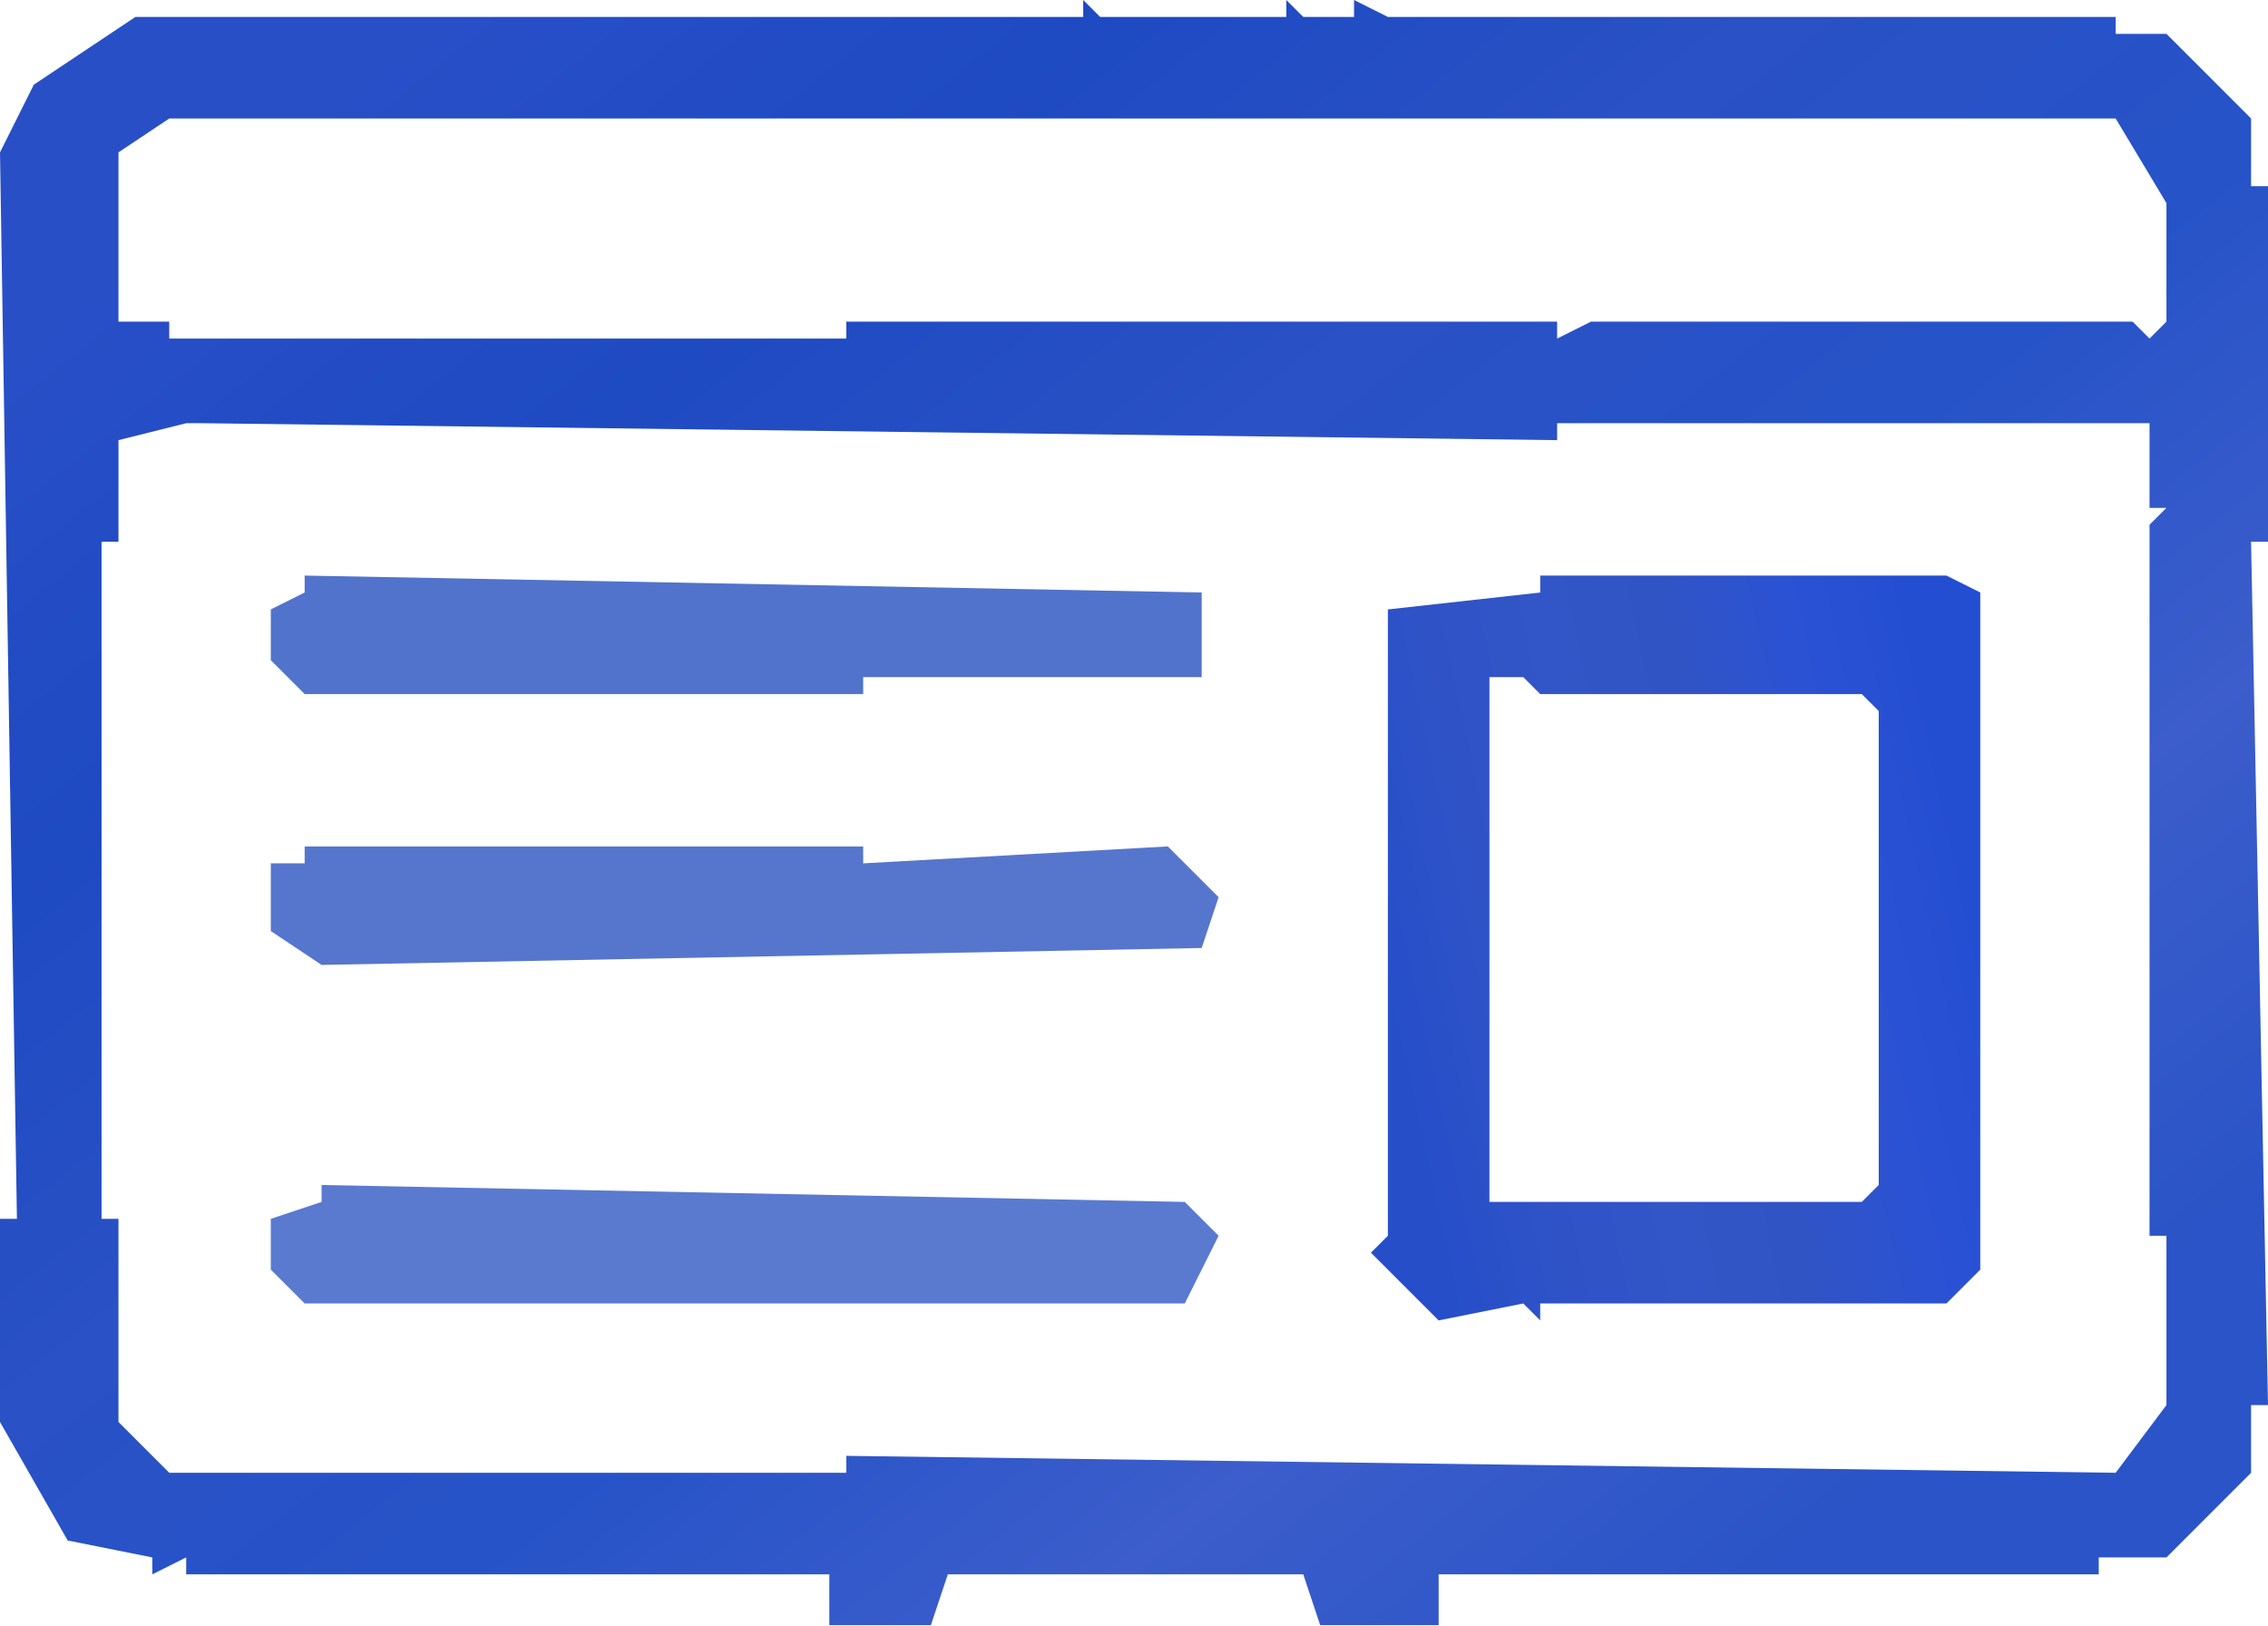
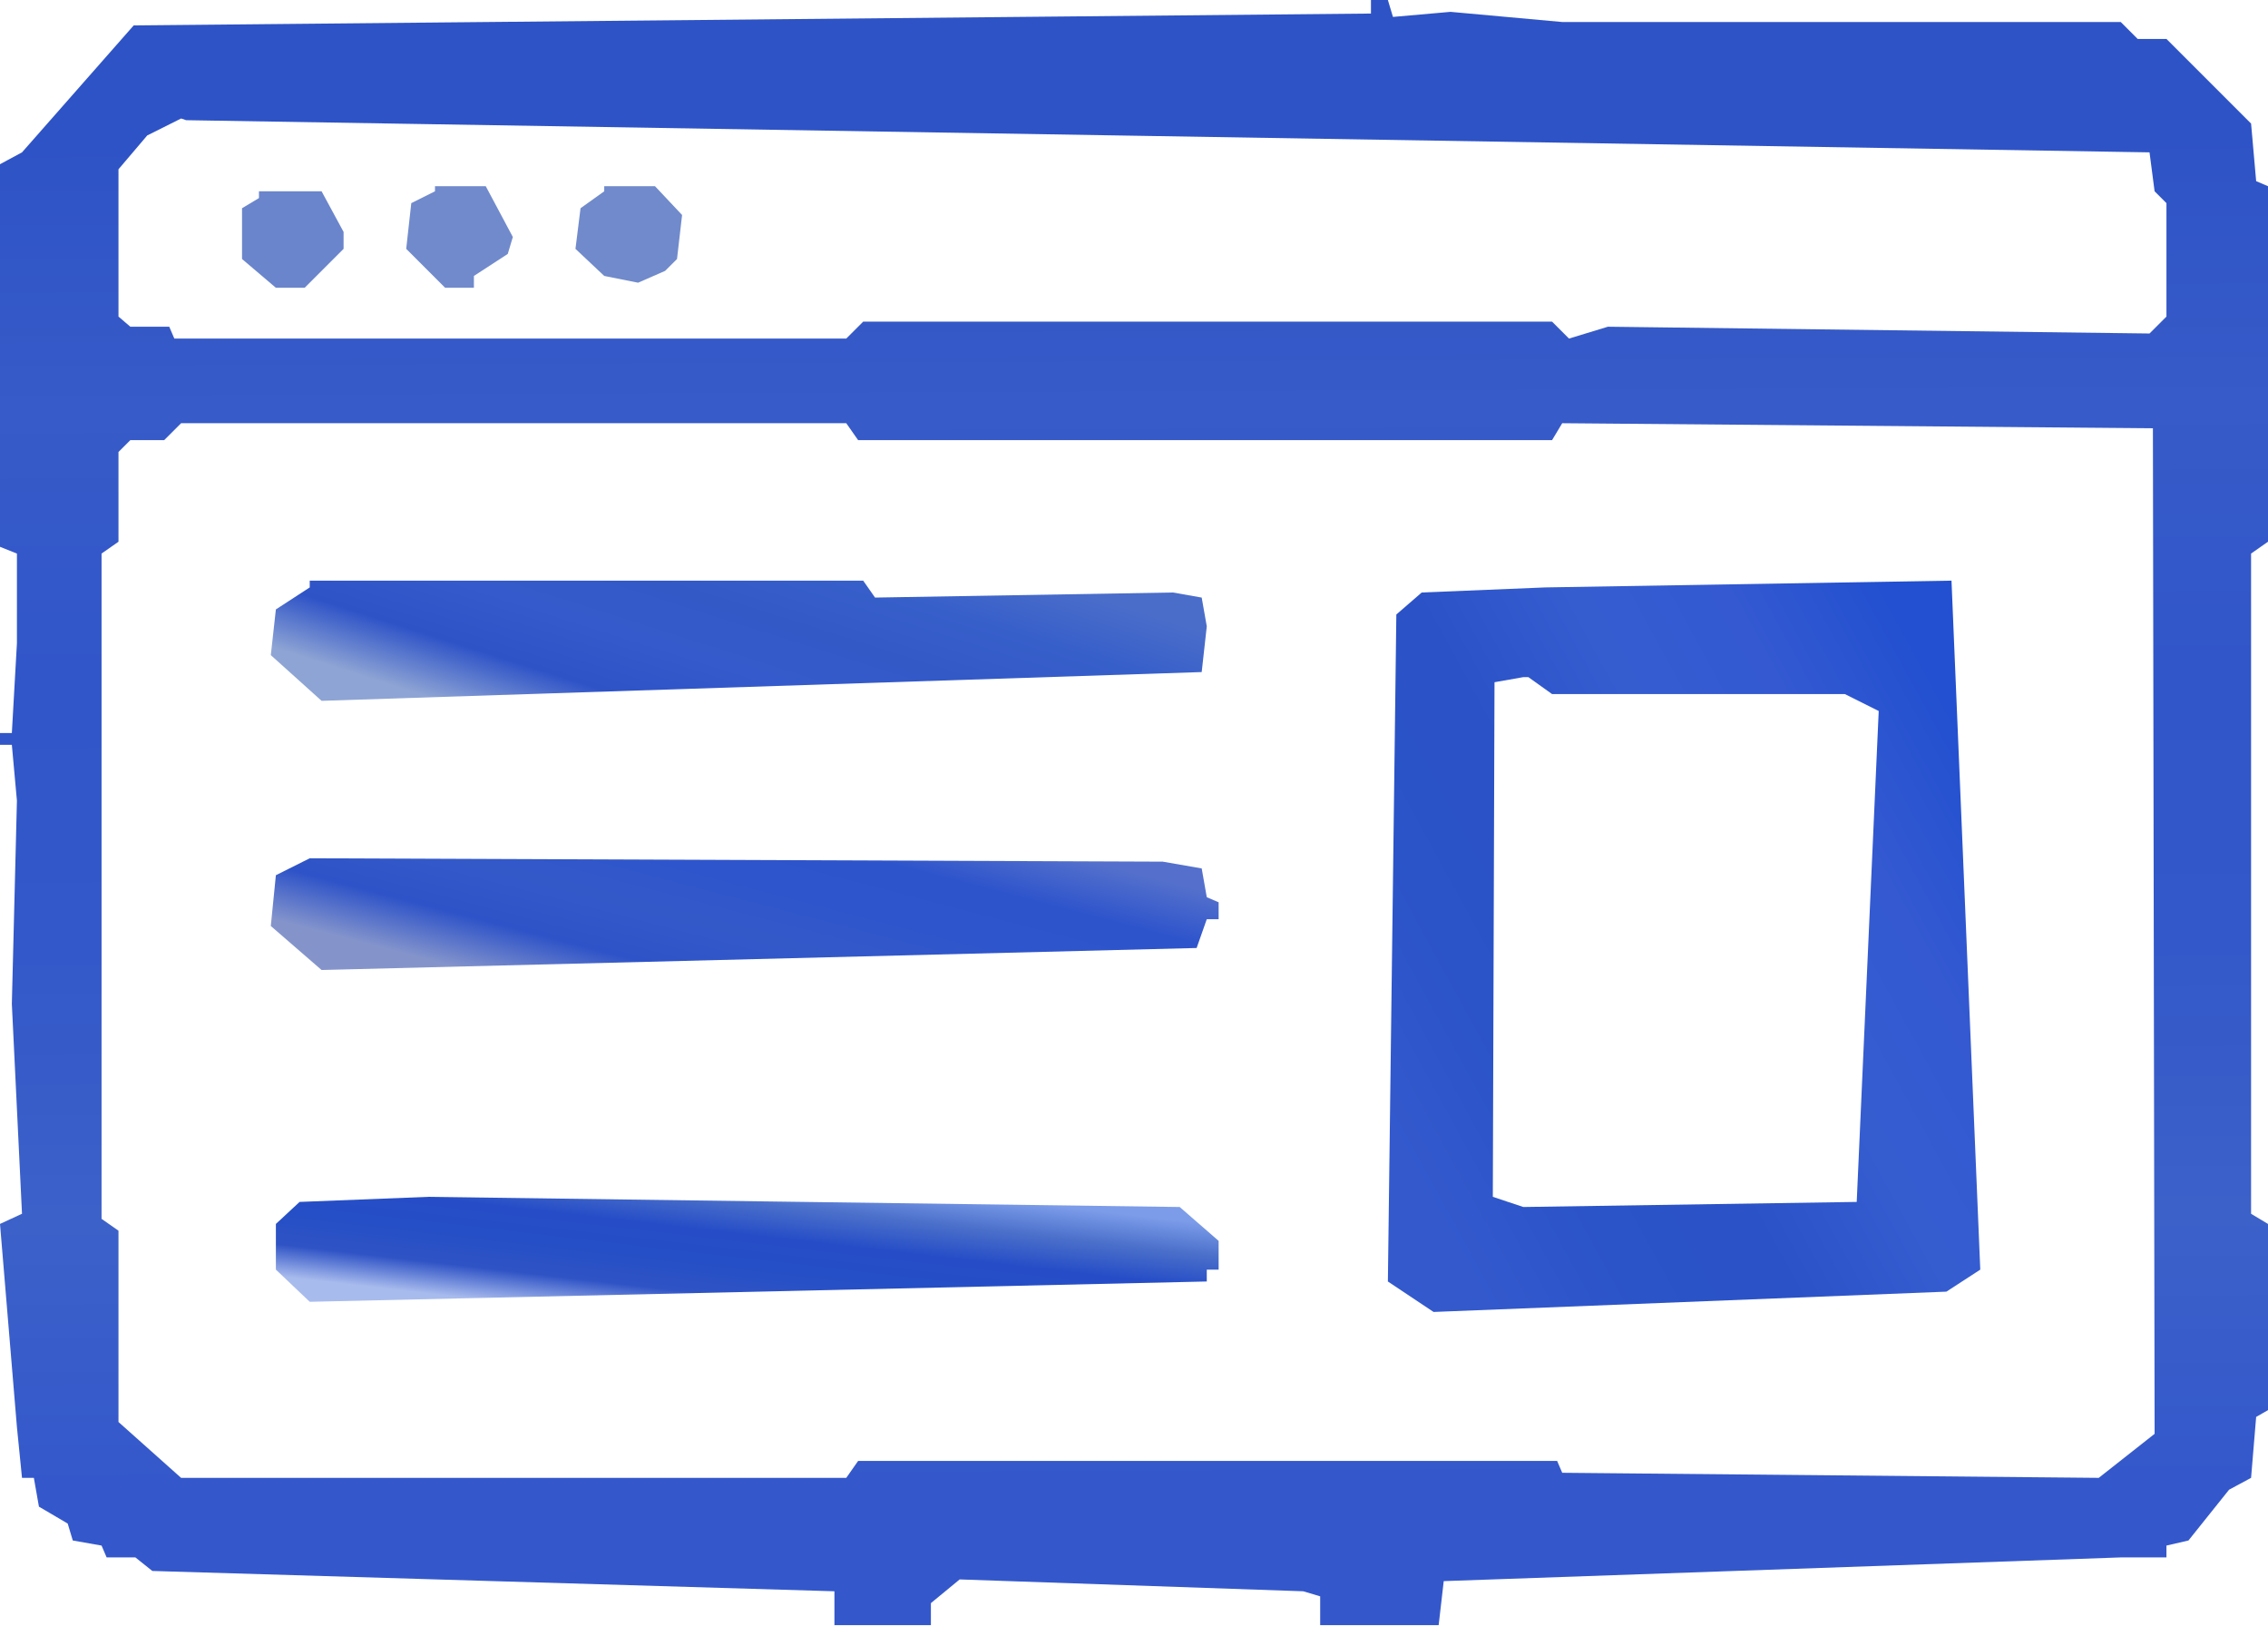
<svg xmlns="http://www.w3.org/2000/svg" viewBox="0 0 134 96" role="img" aria-label="websites">
  <defs>
-     <linearGradient id="g0" gradientUnits="userSpaceOnUse" x1="23.5" y1="-12.8" x2="114.2" y2="101.2">
-       <stop offset="0.083" stop-color="#294fc7" />
-       <stop offset="0.25" stop-color="#1e4ac2" />
-       <stop offset="0.417" stop-color="#2a51c5" />
-       <stop offset="0.583" stop-color="#2653c8" />
-       <stop offset="0.75" stop-color="#3c5dcb" />
-       <stop offset="0.917" stop-color="#2a54c7" />
+     <linearGradient id="g0" gradientUnits="userSpaceOnUse" x1="66.9" y1="0.1" x2="67.3" y2="95.7">
+       <stop offset="0.083" stop-color="#2e53c6" />
+       <stop offset="0.25" stop-color="#375bc8" />
+       <stop offset="0.417" stop-color="#3156c9" />
+       <stop offset="0.583" stop-color="#3358c9" />
+       <stop offset="0.75" stop-color="#3c61c9" />
+       <stop offset="0.917" stop-color="#3458cb" />
    </linearGradient>
-     <linearGradient id="g2" gradientUnits="userSpaceOnUse" x1="119.4" y1="50.5" x2="78.1" y2="59.5">
-       <stop offset="0.083" stop-color="#244ed2" />
-       <stop offset="0.25" stop-color="#2b52d3" />
-       <stop offset="0.417" stop-color="#3154c4" />
-       <stop offset="0.583" stop-color="#3256c7" />
-       <stop offset="0.75" stop-color="#2f53c7" />
-       <stop offset="0.917" stop-color="#264ec9" />
+     <linearGradient id="g4" gradientUnits="userSpaceOnUse" x1="45.5" y1="27.3" x2="39.1" y2="47.4">
+       <stop offset="0.083" stop-color="#4a6dca" />
+       <stop offset="0.25" stop-color="#375fca" />
+       <stop offset="0.417" stop-color="#3359c7" />
+       <stop offset="0.583" stop-color="#355acb" />
+       <stop offset="0.75" stop-color="#2e53c7" />
+       <stop offset="0.917" stop-color="#8ea4d4" />
+     </linearGradient>
+     <linearGradient id="g5" gradientUnits="userSpaceOnUse" x1="121.1" y1="43.8" x2="77.7" y2="67.5">
+       <stop offset="0.083" stop-color="#2250d0" />
+       <stop offset="0.25" stop-color="#3459d1" />
+       <stop offset="0.417" stop-color="#355dd0" />
+       <stop offset="0.583" stop-color="#2b52c7" />
+       <stop offset="0.75" stop-color="#2b54c8" />
+       <stop offset="0.917" stop-color="#3359cd" />
+     </linearGradient>
+     <linearGradient id="g6" gradientUnits="userSpaceOnUse" x1="44.9" y1="44.2" x2="40.2" y2="62.2">
+       <stop offset="0.083" stop-color="#5470cc" />
+       <stop offset="0.25" stop-color="#2e54cc" />
+       <stop offset="0.417" stop-color="#2f55cc" />
+       <stop offset="0.583" stop-color="#3359c9" />
+       <stop offset="0.75" stop-color="#2e53c8" />
+       <stop offset="0.917" stop-color="#8494cb" />
+     </linearGradient>
+     <linearGradient id="g7" gradientUnits="userSpaceOnUse" x1="44.2" y1="68.2" x2="42.9" y2="79.4">
+       <stop offset="0.083" stop-color="#7c9ce9" />
+       <stop offset="0.25" stop-color="#4a6fca" />
+       <stop offset="0.417" stop-color="#264dc7" />
+       <stop offset="0.583" stop-color="#254fc6" />
+       <stop offset="0.75" stop-color="#2f53c5" />
+       <stop offset="0.917" stop-color="#a8bbed" />
    </linearGradient>
  </defs>
-   <path fill="url(#g0)" fill-rule="evenodd" d="M64 0L65 1L76 1L76 0L77 1L80 1L80 0L82 1L125 1L125 2L128 2L133 7L133 11L134 11L134 32L133 32L134 83L133 83L133 87L128 92L124 92L124 93L85 93L85 96L78 96L77 93L56 93L55 96L49 96L49 93L11 93L11 92L9 93L9 92L4 91L0 84L0 72L1 72L0 9L2 5L8 1L64 1ZM10 7L7 9L7 19L10 19L10 20L50 20L50 19L92 19L92 20L94 19L126 19L127 20L128 19L128 12L125 7L11 7ZM11 25L7 26L7 32L6 32L6 72L7 72L7 84L10 87L50 87L50 86L125 87L128 83L128 73L127 73L127 31L128 30L127 30L127 25L92 25L92 26L12 25Z" />
-   <path fill="#5173cb" fill-rule="evenodd" d="M18 34L71 35L71 40L51 40L51 41L18 41L16 39L16 36L18 35Z" />
-   <path fill="url(#g2)" fill-rule="evenodd" d="M91 34L115 34L117 35L117 75L115 77L91 77L91 78L90 77L85 78L81 74L82 73L82 36L91 35ZM89 40L88 40L88 71L110 71L111 70L111 42L110 41L91 41L90 40Z" />
-   <path fill="#5676cd" fill-rule="evenodd" d="M18 50L51 50L51 51L69 50L72 53L71 56L19 57L16 55L16 51L18 51Z" />
-   <path fill="#597acf" fill-rule="evenodd" d="M19 70L70 71L72 73L70 77L18 77L16 75L16 72L19 71Z" />
+   <path fill="url(#g0)" fill-rule="evenodd" d="M82 0L82.3 1L85.7 0.7L92.3 1.3L125.3 1.3L126.3 2.3L128 2.3L133 7.3L133.3 10.7L134 11L134 32L133 32.7L133 71.7L134 72.3L134 83.3L133.3 83.7L133 87.3L131.7 88L129.3 91L128 91.3L128 92L125.3 92L85.3 93.4L85 96L78 96L78 94.3L77 94L56.7 93.3L55 94.7L55 96L49.3 96L49.3 94L9 92.8L8 92L6.3 92L6 91.3L4.3 91L4 90L2.3 89L2 87.3L1.3 87.3L1 84.3L0 72.3L1.3 71.7L0.7 59.3L1 47.3L0.7 44L0 44L0 43.3L0.7 43.3L1 38L1 32.7L0 32.3L0 9.7L1.3 9L7.9 1.5L81 0.8L81 0ZM8.7 8L7 10L7 18.7L7.7 19.3L10 19.3L10.3 20L50 20L51 19L91.7 19L92.7 20L95 19.3L127 19.7L128 18.7L128 12L127.3 11.3L127 9L11 7.1L10.7 7ZM9.7 26L7.7 26L7 26.7L7 32L6 32.7L6 72L7 72.7L7 84L10.7 87.3L50 87.3L50.7 86.3L92 86.3L92.3 87L124 87.3L127.3 84.7L127.2 25.3L92.3 25L91.7 26L50.7 26L50 25L11 25L10.7 25Z" />
+   <path fill="#708acc" fill-rule="evenodd" d="M25.7 11L28.7 11L30.3 14L30 15L28 16.3L28 17L26.3 17L24 14.7L24.3 12L25.7 11.3Z" />
+   <path fill="#708acb" fill-rule="evenodd" d="M35.7 11L38.7 11L40.3 12.7L40 15.3L39.3 16L37.7 16.7L35.7 16.3L34 14.7L34.3 12.3L35.7 11.3Z" />
+   <path fill="#6a85cb" fill-rule="evenodd" d="M15.3 11.3L19 11.3L20.3 13.7L20.3 14.7L18 17L16.3 17L14.3 15.3L14.3 12.3L15.3 11.7Z" />
+   <path fill="url(#g4)" fill-rule="evenodd" d="M51 34.3L51.7 35.3L69.3 35L71 35.3L71.3 37L71 39.7L19 41.4L16 38.7L16.3 36L18.3 34.7L18.3 34.3Z" />
+   <path fill="url(#g5)" fill-rule="evenodd" d="M115.3 34.3L117 75L115 76.3L84.7 77.5L82 75.7L82.5 36.3L84 35L91.3 34.7ZM88.3 40.3L88.2 70.7L90 71.3L109.7 71L111 42L109 41L91.7 41L90.3 40L90 40Z" />
+   <path fill="url(#g6)" fill-rule="evenodd" d="M68.7 50.9L71 51.3L71.3 53L72 53.3L72 54.3L71.3 54.3L70.7 56L19 57.3L16 54.7L16.3 51.7L18.3 50.7Z" />
+   <path fill="url(#g7)" fill-rule="evenodd" d="M69.7 71.3L72 73.3L72 75L71.3 75L71.3 75.7L18.3 76.9L16.3 75L16.3 72.3L17.7 71L25.3 70.7Z" />
</svg>
